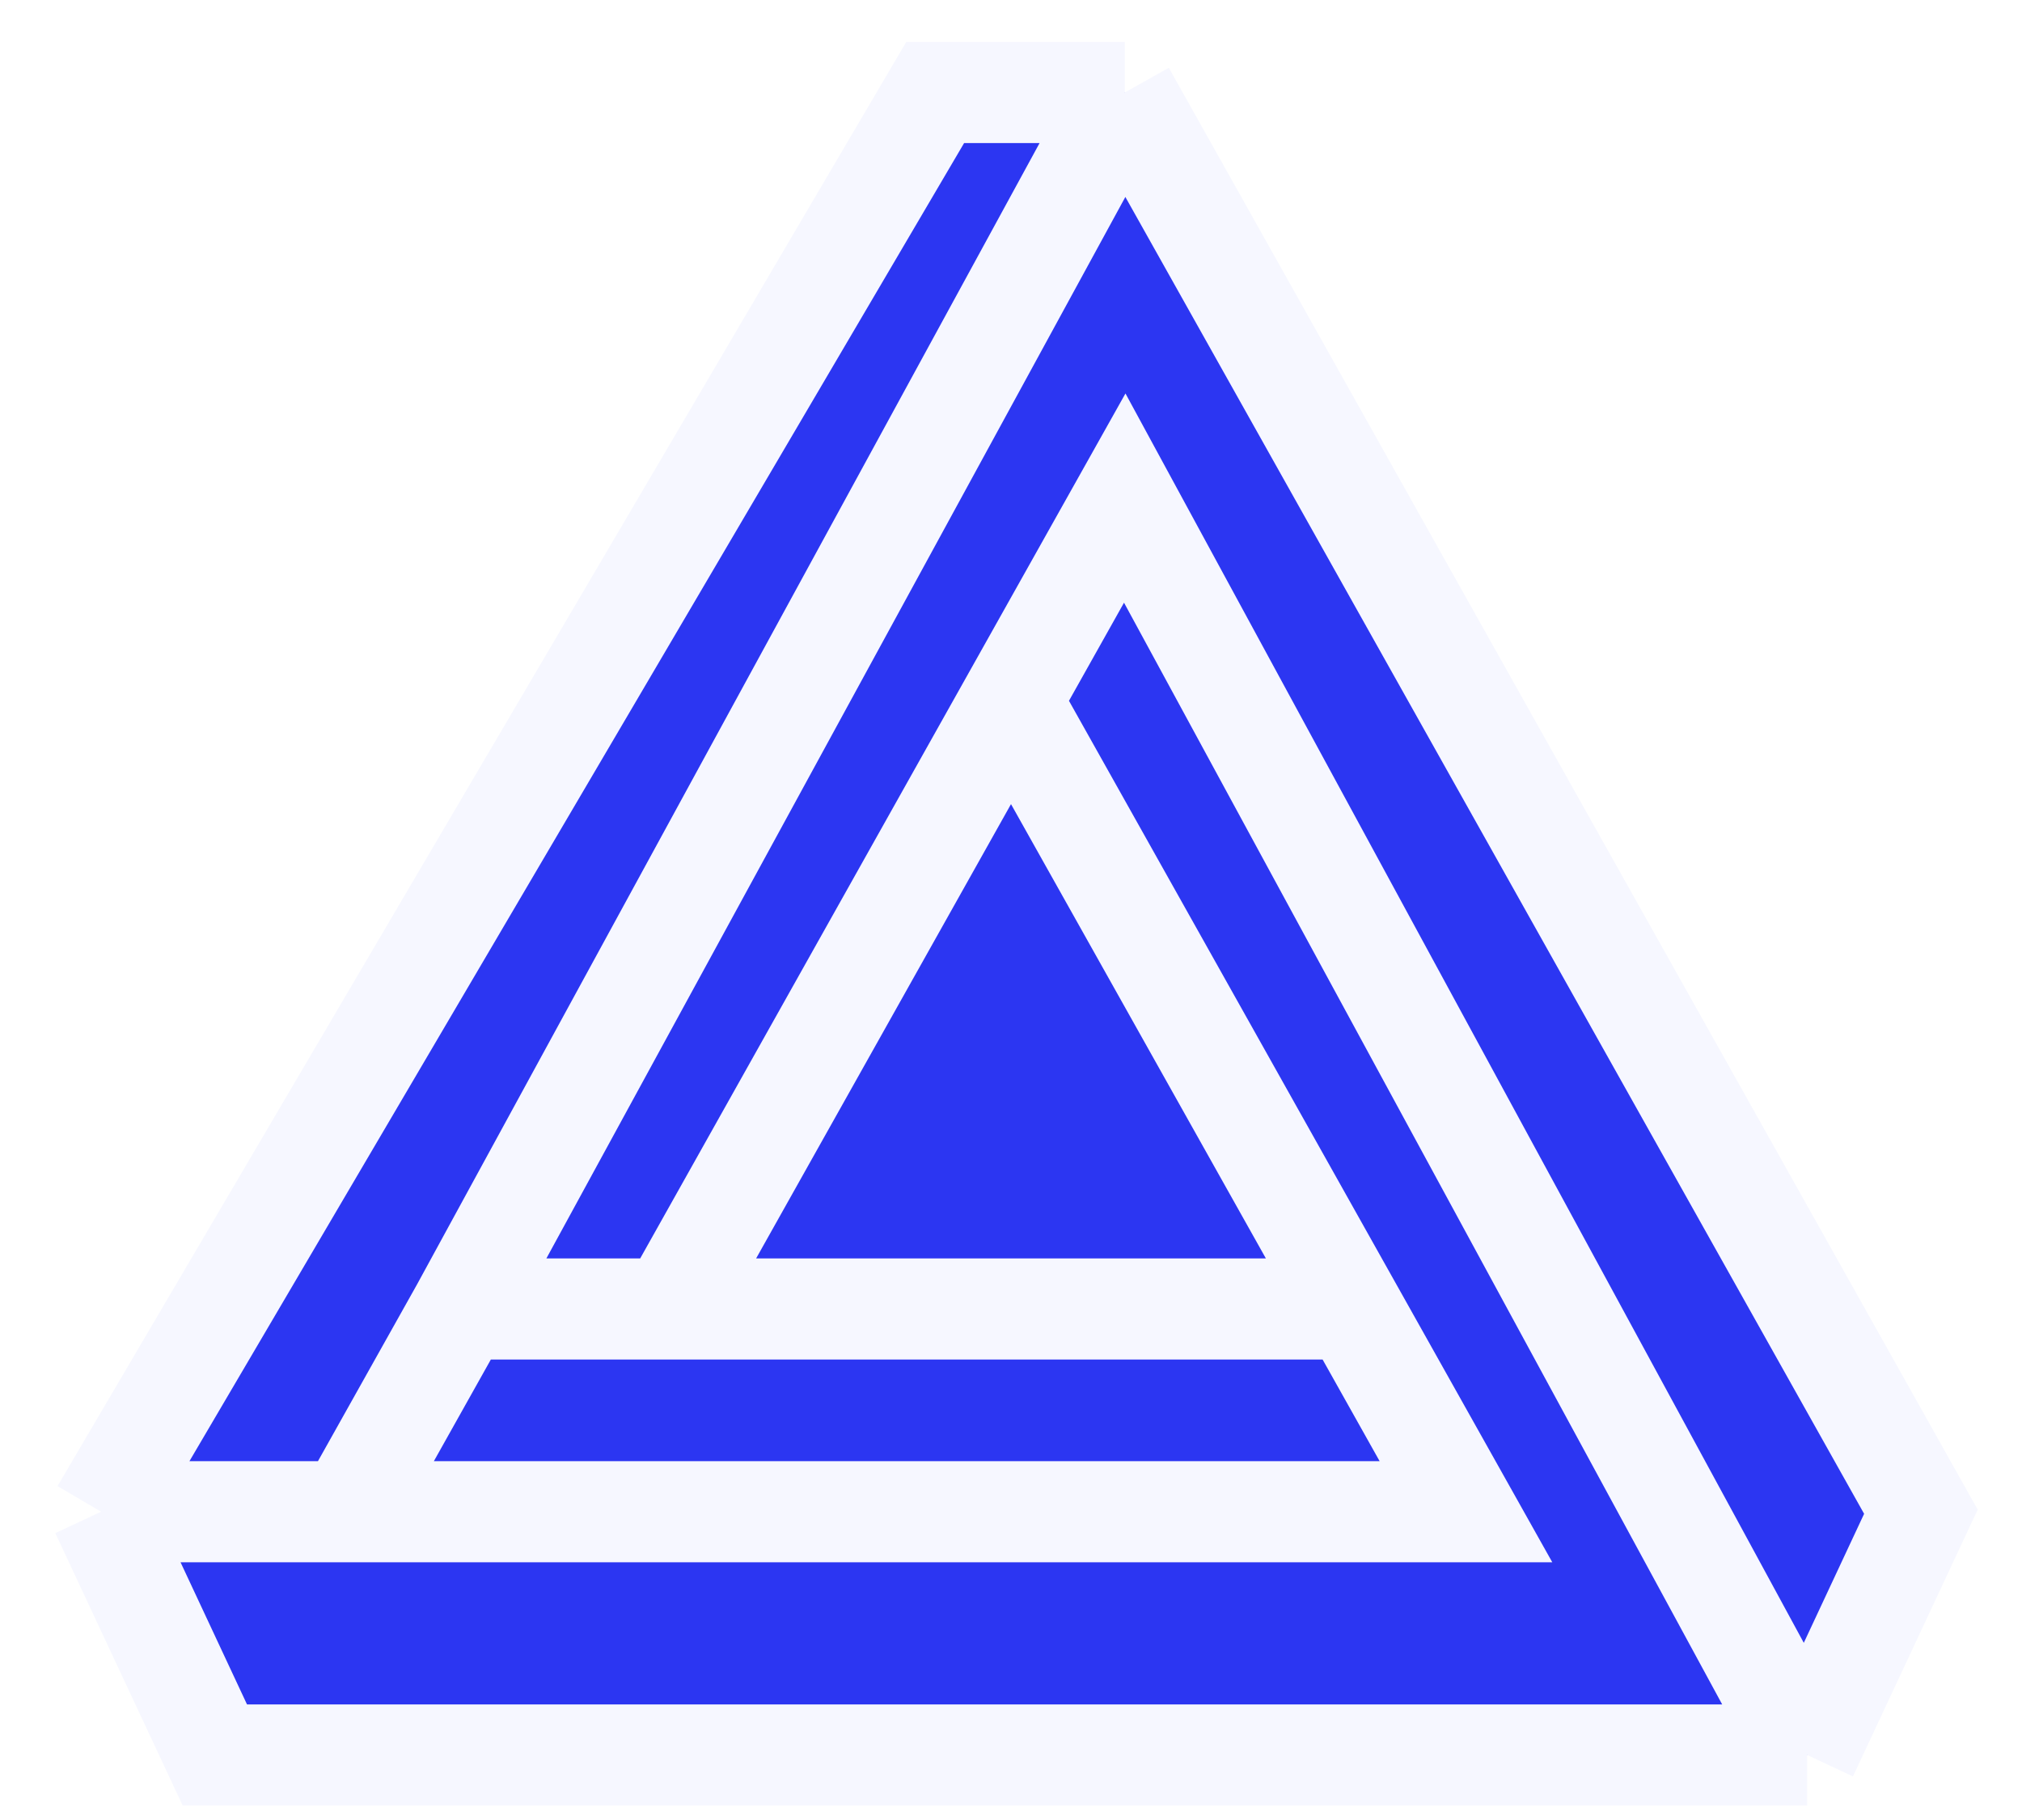
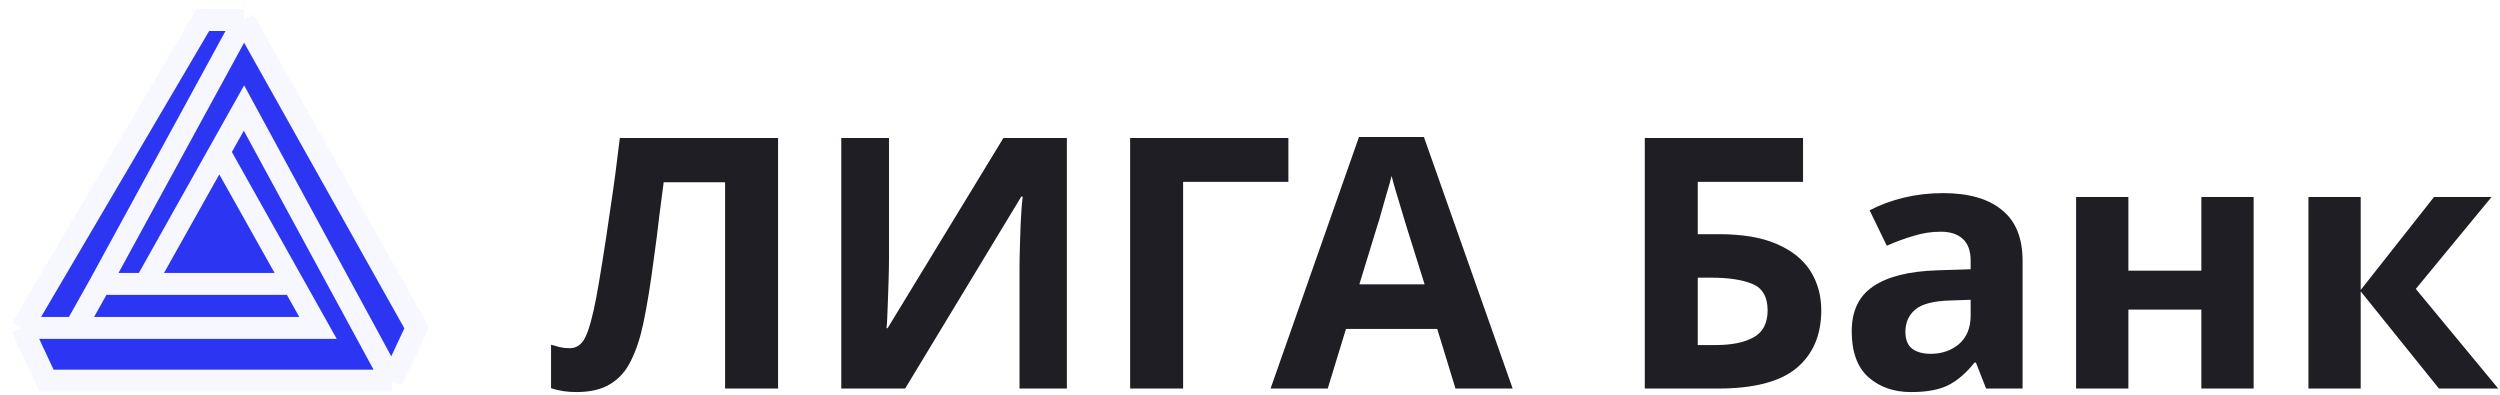
- <svg xmlns="http://www.w3.org/2000/svg" width="20" height="18" viewBox="0 0 20 18" fill="none">
+ <svg xmlns="http://www.w3.org/2000/svg" width="114" height="18" viewBox="0 0 114 18" fill="none">
+   <path d="M35.48 17.718H33.064V8.31H30.264C30.2 8.801 30.131 9.334 30.056 9.91C29.992 10.486 29.917 11.073 29.832 11.67C29.757 12.257 29.677 12.817 29.592 13.35C29.507 13.873 29.421 14.337 29.336 14.742C29.197 15.404 29.011 15.969 28.776 16.438C28.552 16.908 28.237 17.265 27.832 17.51C27.437 17.756 26.92 17.878 26.28 17.878C25.864 17.878 25.48 17.82 25.128 17.702V15.718C25.267 15.761 25.4 15.798 25.528 15.83C25.667 15.862 25.816 15.878 25.976 15.878C26.285 15.878 26.52 15.718 26.68 15.398C26.851 15.068 27.021 14.454 27.192 13.558C27.256 13.217 27.347 12.684 27.464 11.958C27.581 11.233 27.709 10.385 27.848 9.414C27.997 8.433 28.136 7.393 28.264 6.294H35.48V17.718ZM38.362 6.294H40.538V11.814C40.538 12.081 40.532 12.38 40.522 12.71C40.511 13.041 40.501 13.366 40.49 13.686C40.479 13.996 40.468 14.268 40.458 14.502C40.447 14.726 40.437 14.881 40.426 14.966H40.474L45.754 6.294H48.65V17.718H46.49V12.23C46.49 11.942 46.495 11.628 46.506 11.286C46.517 10.934 46.527 10.598 46.538 10.278C46.559 9.958 46.575 9.681 46.586 9.446C46.607 9.201 46.623 9.041 46.634 8.966H46.57L41.274 17.718H38.362V6.294ZM58.75 6.294V8.294H53.95V17.718H51.534V6.294H58.75ZM66.37 17.718L65.537 14.998H61.377L60.545 17.718H57.938L61.969 6.246H64.93L68.978 17.718H66.37ZM64.129 10.31C64.076 10.129 64.007 9.9 63.922 9.622C63.836 9.345 63.751 9.062 63.666 8.774C63.58 8.486 63.511 8.236 63.458 8.022C63.404 8.236 63.33 8.502 63.233 8.822C63.148 9.132 63.063 9.43 62.977 9.718C62.903 9.996 62.844 10.193 62.801 10.31L61.986 12.966H64.962L64.129 10.31ZM75.002 17.718V6.294H82.219V8.294H77.418V10.678H78.379C79.456 10.678 80.336 10.828 81.019 11.126C81.712 11.425 82.224 11.836 82.555 12.358C82.885 12.881 83.05 13.478 83.05 14.15C83.05 15.281 82.672 16.161 81.915 16.79C81.168 17.409 79.973 17.718 78.331 17.718H75.002ZM78.234 15.734C78.971 15.734 79.546 15.617 79.963 15.382C80.389 15.148 80.603 14.737 80.603 14.15C80.603 13.542 80.373 13.142 79.915 12.95C79.456 12.758 78.832 12.662 78.043 12.662H77.418V15.734H78.234ZM88.598 8.806C89.771 8.806 90.667 9.062 91.286 9.574C91.915 10.076 92.23 10.849 92.23 11.894V17.718H90.566L90.102 16.534H90.038C89.664 17.004 89.27 17.345 88.854 17.558C88.438 17.772 87.867 17.878 87.142 17.878C86.363 17.878 85.718 17.654 85.206 17.206C84.694 16.748 84.438 16.049 84.438 15.11C84.438 14.182 84.763 13.5 85.414 13.062C86.064 12.614 87.04 12.369 88.342 12.326L89.862 12.278V11.894C89.862 11.436 89.739 11.1 89.494 10.886C89.259 10.673 88.928 10.566 88.502 10.566C88.075 10.566 87.659 10.63 87.254 10.758C86.848 10.876 86.443 11.025 86.038 11.206L85.254 9.59C85.723 9.345 86.24 9.153 86.806 9.014C87.382 8.876 87.979 8.806 88.598 8.806ZM88.934 13.702C88.166 13.724 87.632 13.862 87.334 14.118C87.035 14.374 86.886 14.71 86.886 15.126C86.886 15.489 86.992 15.75 87.206 15.91C87.419 16.06 87.696 16.134 88.038 16.134C88.55 16.134 88.982 15.985 89.334 15.686C89.686 15.377 89.862 14.945 89.862 14.39V13.67L88.934 13.702ZM97.054 8.982V12.342H100.382V8.982H102.766V17.718H100.382V14.118H97.054V17.718H94.67V8.982H97.054ZM110.992 8.982H113.616L110.16 13.174L113.92 17.718H111.216L107.648 13.286V17.718H105.264V8.982H107.648V13.222L110.992 8.982Z" fill="#1F1E25" />
  <path d="M11.125 0.915H9.25L1 14.951H3.438L4.562 12.946L11.125 0.915Z" fill="#2C36F2" />
  <path d="M2.125 17.357H17.875L11.125 4.926L10 6.931L13.375 12.946L14.5 14.951H3.438H1L2.125 17.357Z" fill="#2C36F2" />
  <path d="M14.5 14.951L13.375 12.946H6.625H4.562L3.438 14.951H14.5Z" fill="#2C36F2" />
  <path d="M17.875 17.357L19 14.951L11.125 0.915L4.562 12.946H6.625L10 6.931L11.125 4.926L17.875 17.357Z" fill="#2C36F2" />
  <path d="M10 6.931L6.625 12.946H13.375L10 6.931Z" fill="#2C36F2" />
  <path d="M17.875 17.357H2.125L1 14.951M17.875 17.357L19 14.951L11.125 0.915M17.875 17.357L11.125 4.926L10 6.931M11.125 0.915H9.25L1 14.951M11.125 0.915L4.562 12.946M1 14.951H3.438M10 6.931L6.625 12.946M10 6.931L13.375 12.946M6.625 12.946H13.375M6.625 12.946H4.562M13.375 12.946L14.5 14.951H3.438M4.562 12.946L3.438 14.951" stroke="#F6F7FF" />
</svg>
